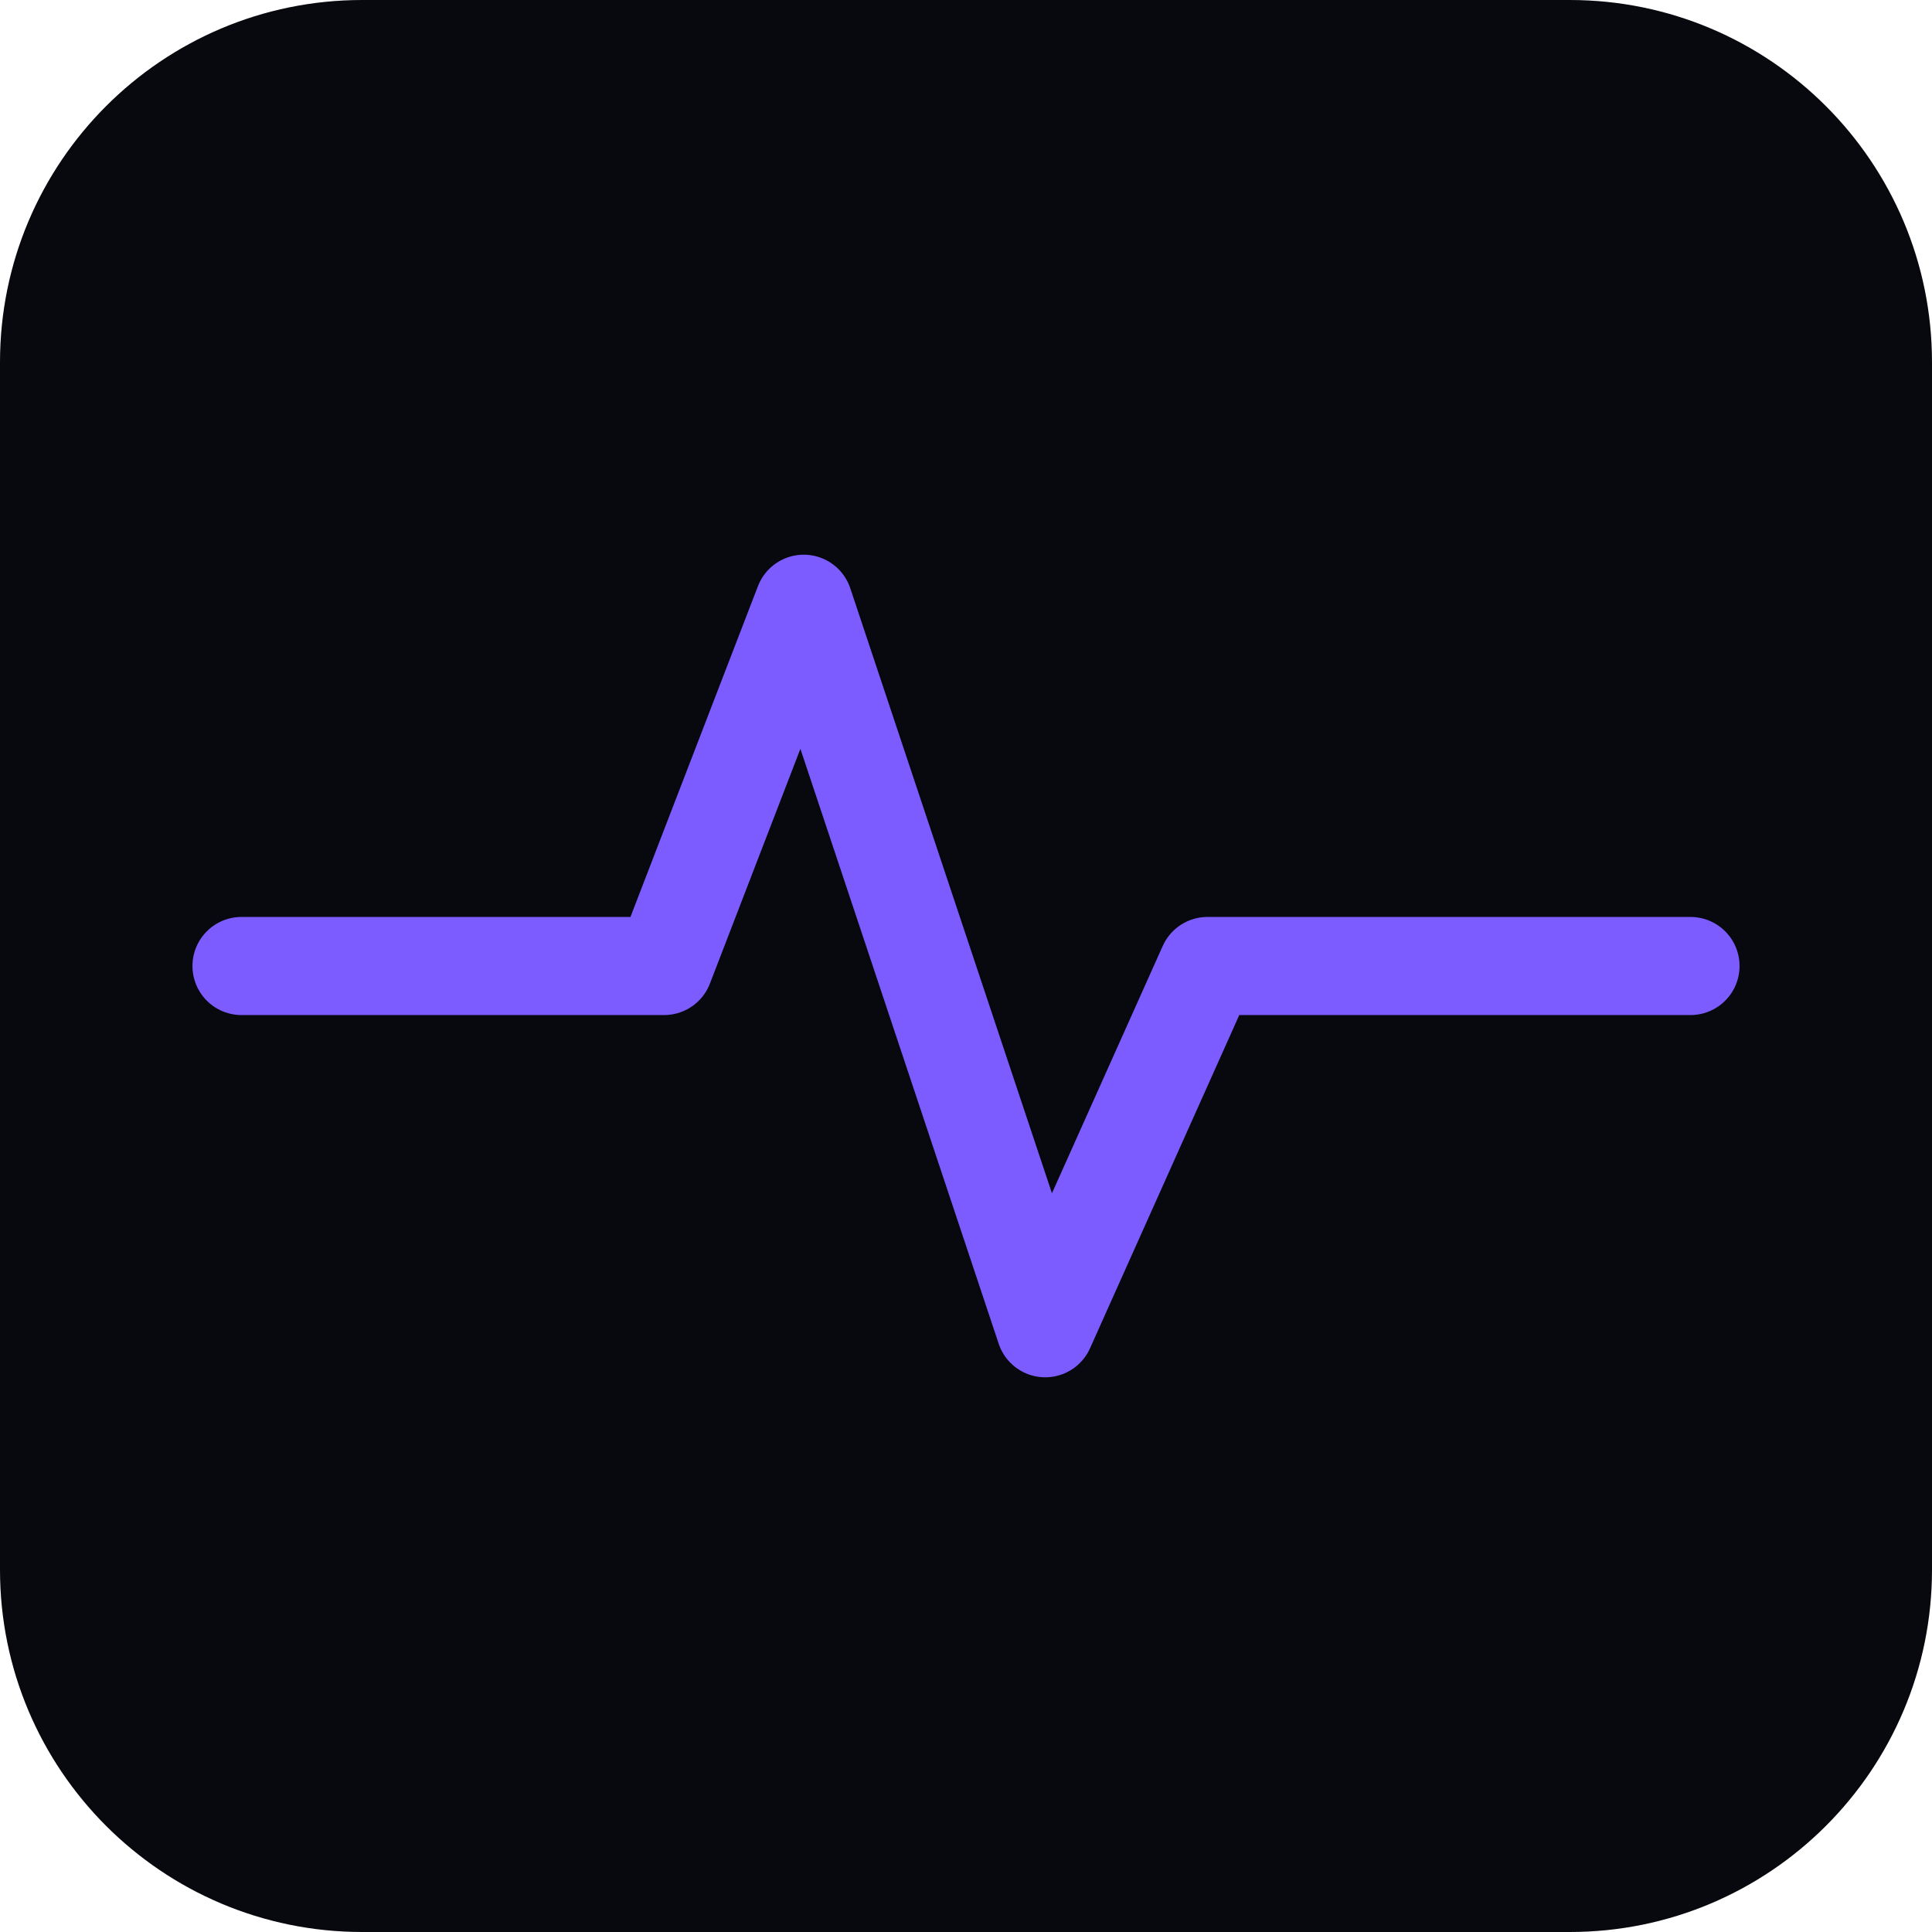
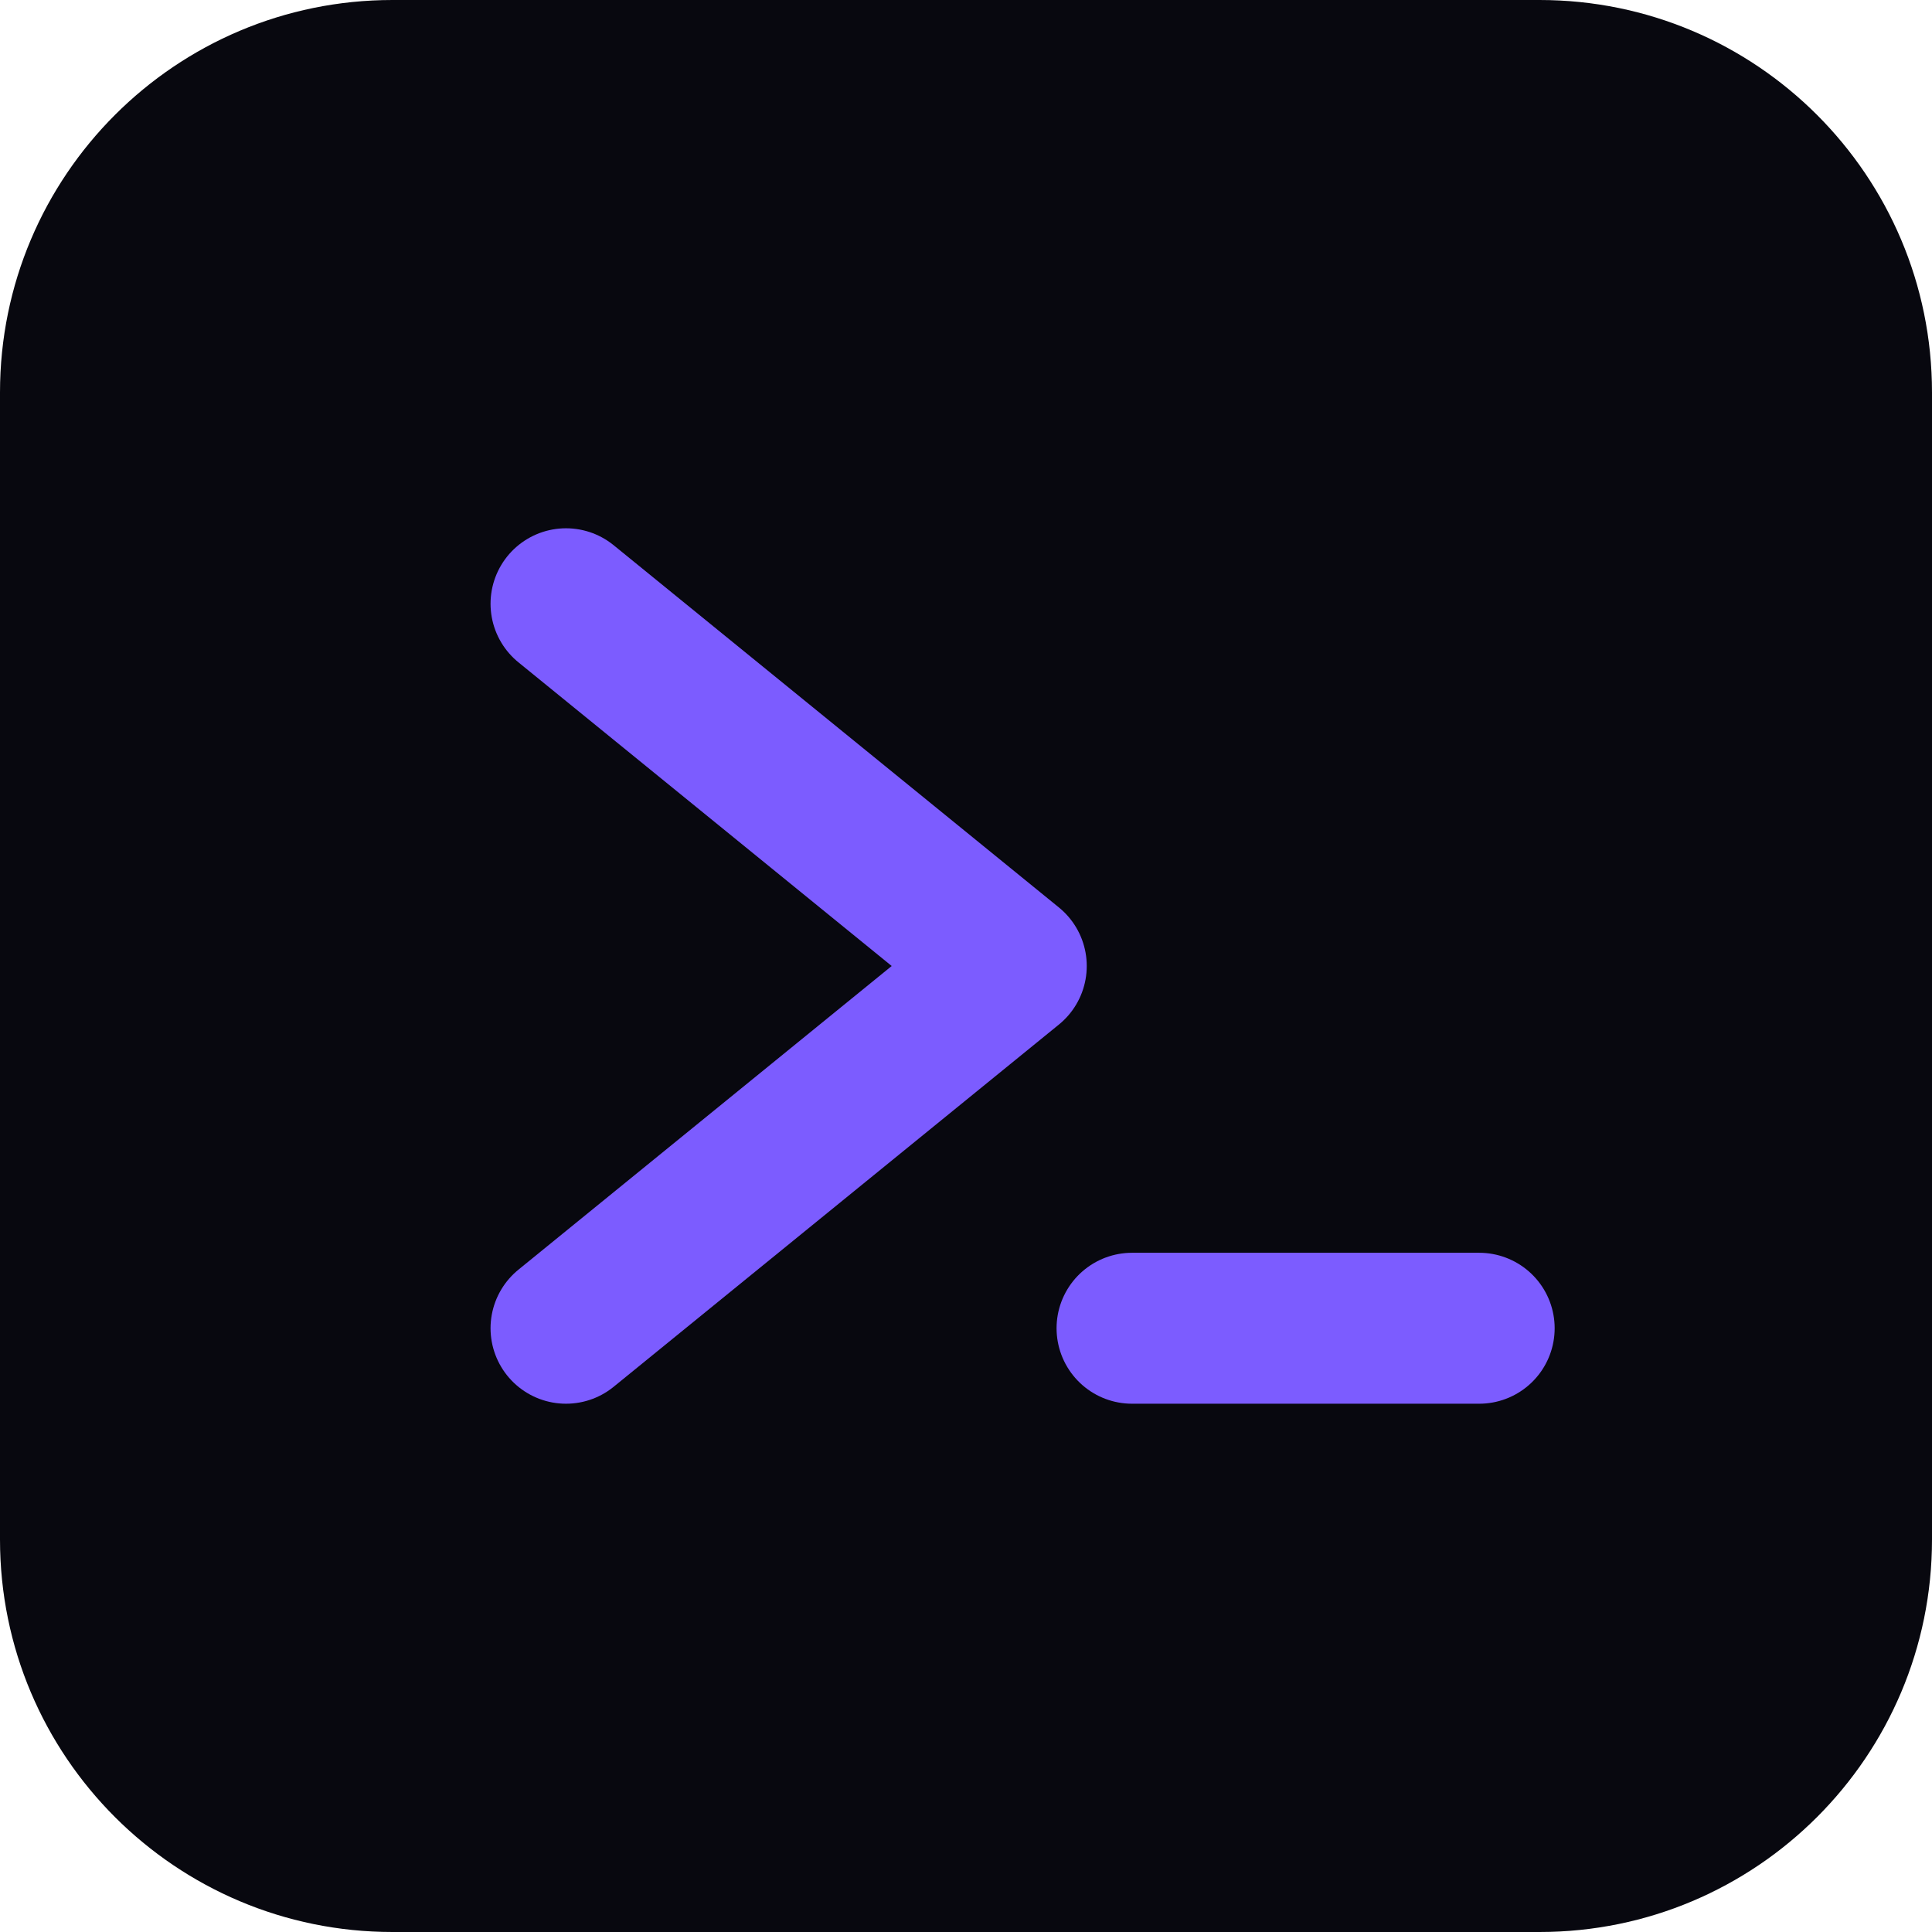
<svg xmlns="http://www.w3.org/2000/svg" width="512" height="512" viewBox="0 0 512 512">
-   <rect width="512" height="512" rx="96" fill="#08080F" />
-   <path d="M64 256 H176 L213 160 L277 352 L320 256 H448" fill="none" stroke="#7C5CFF" stroke-width="26" stroke-linecap="round" stroke-linejoin="round" />
+   <rect width="512" height="512" rx="104" fill="#08080F" />
+   <path d="M150 160 L268 256 L150 352" fill="none" stroke="#7C5CFF" stroke-width="40" stroke-linecap="round" stroke-linejoin="round" />
+   <path d="M300 352 H392" fill="none" stroke="#7C5CFF" stroke-width="40" stroke-linecap="round" />
</svg>
